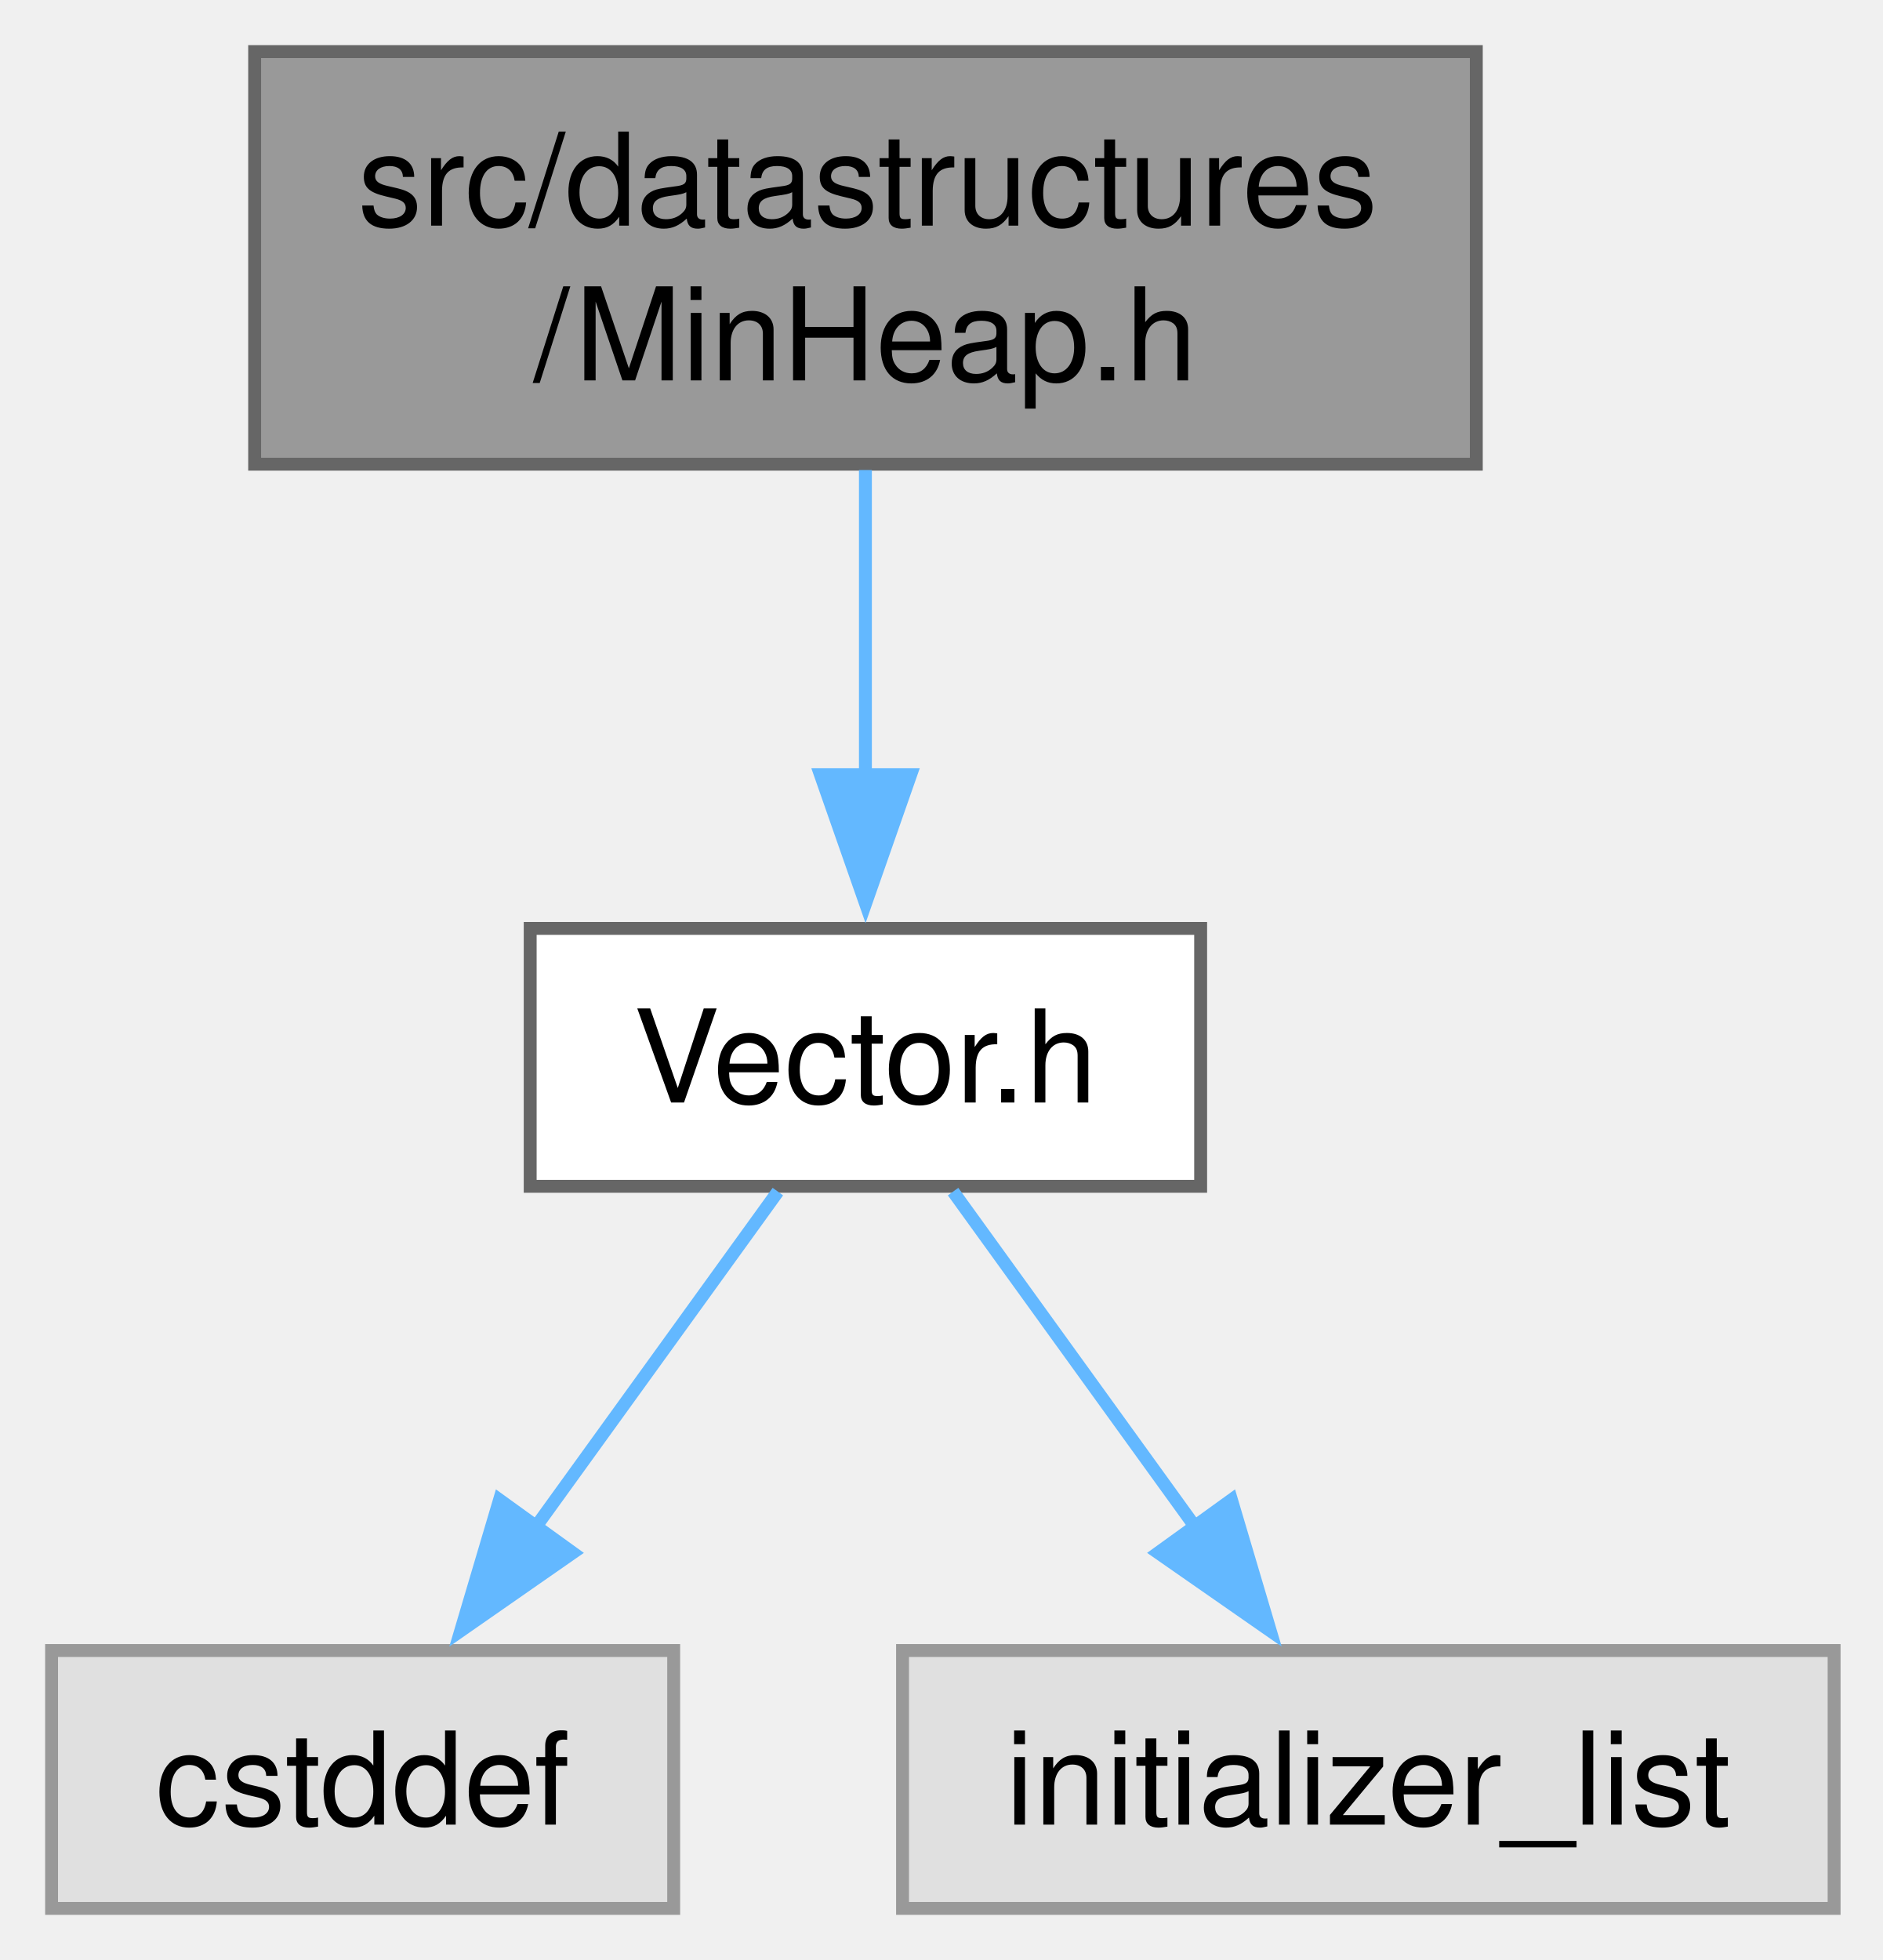
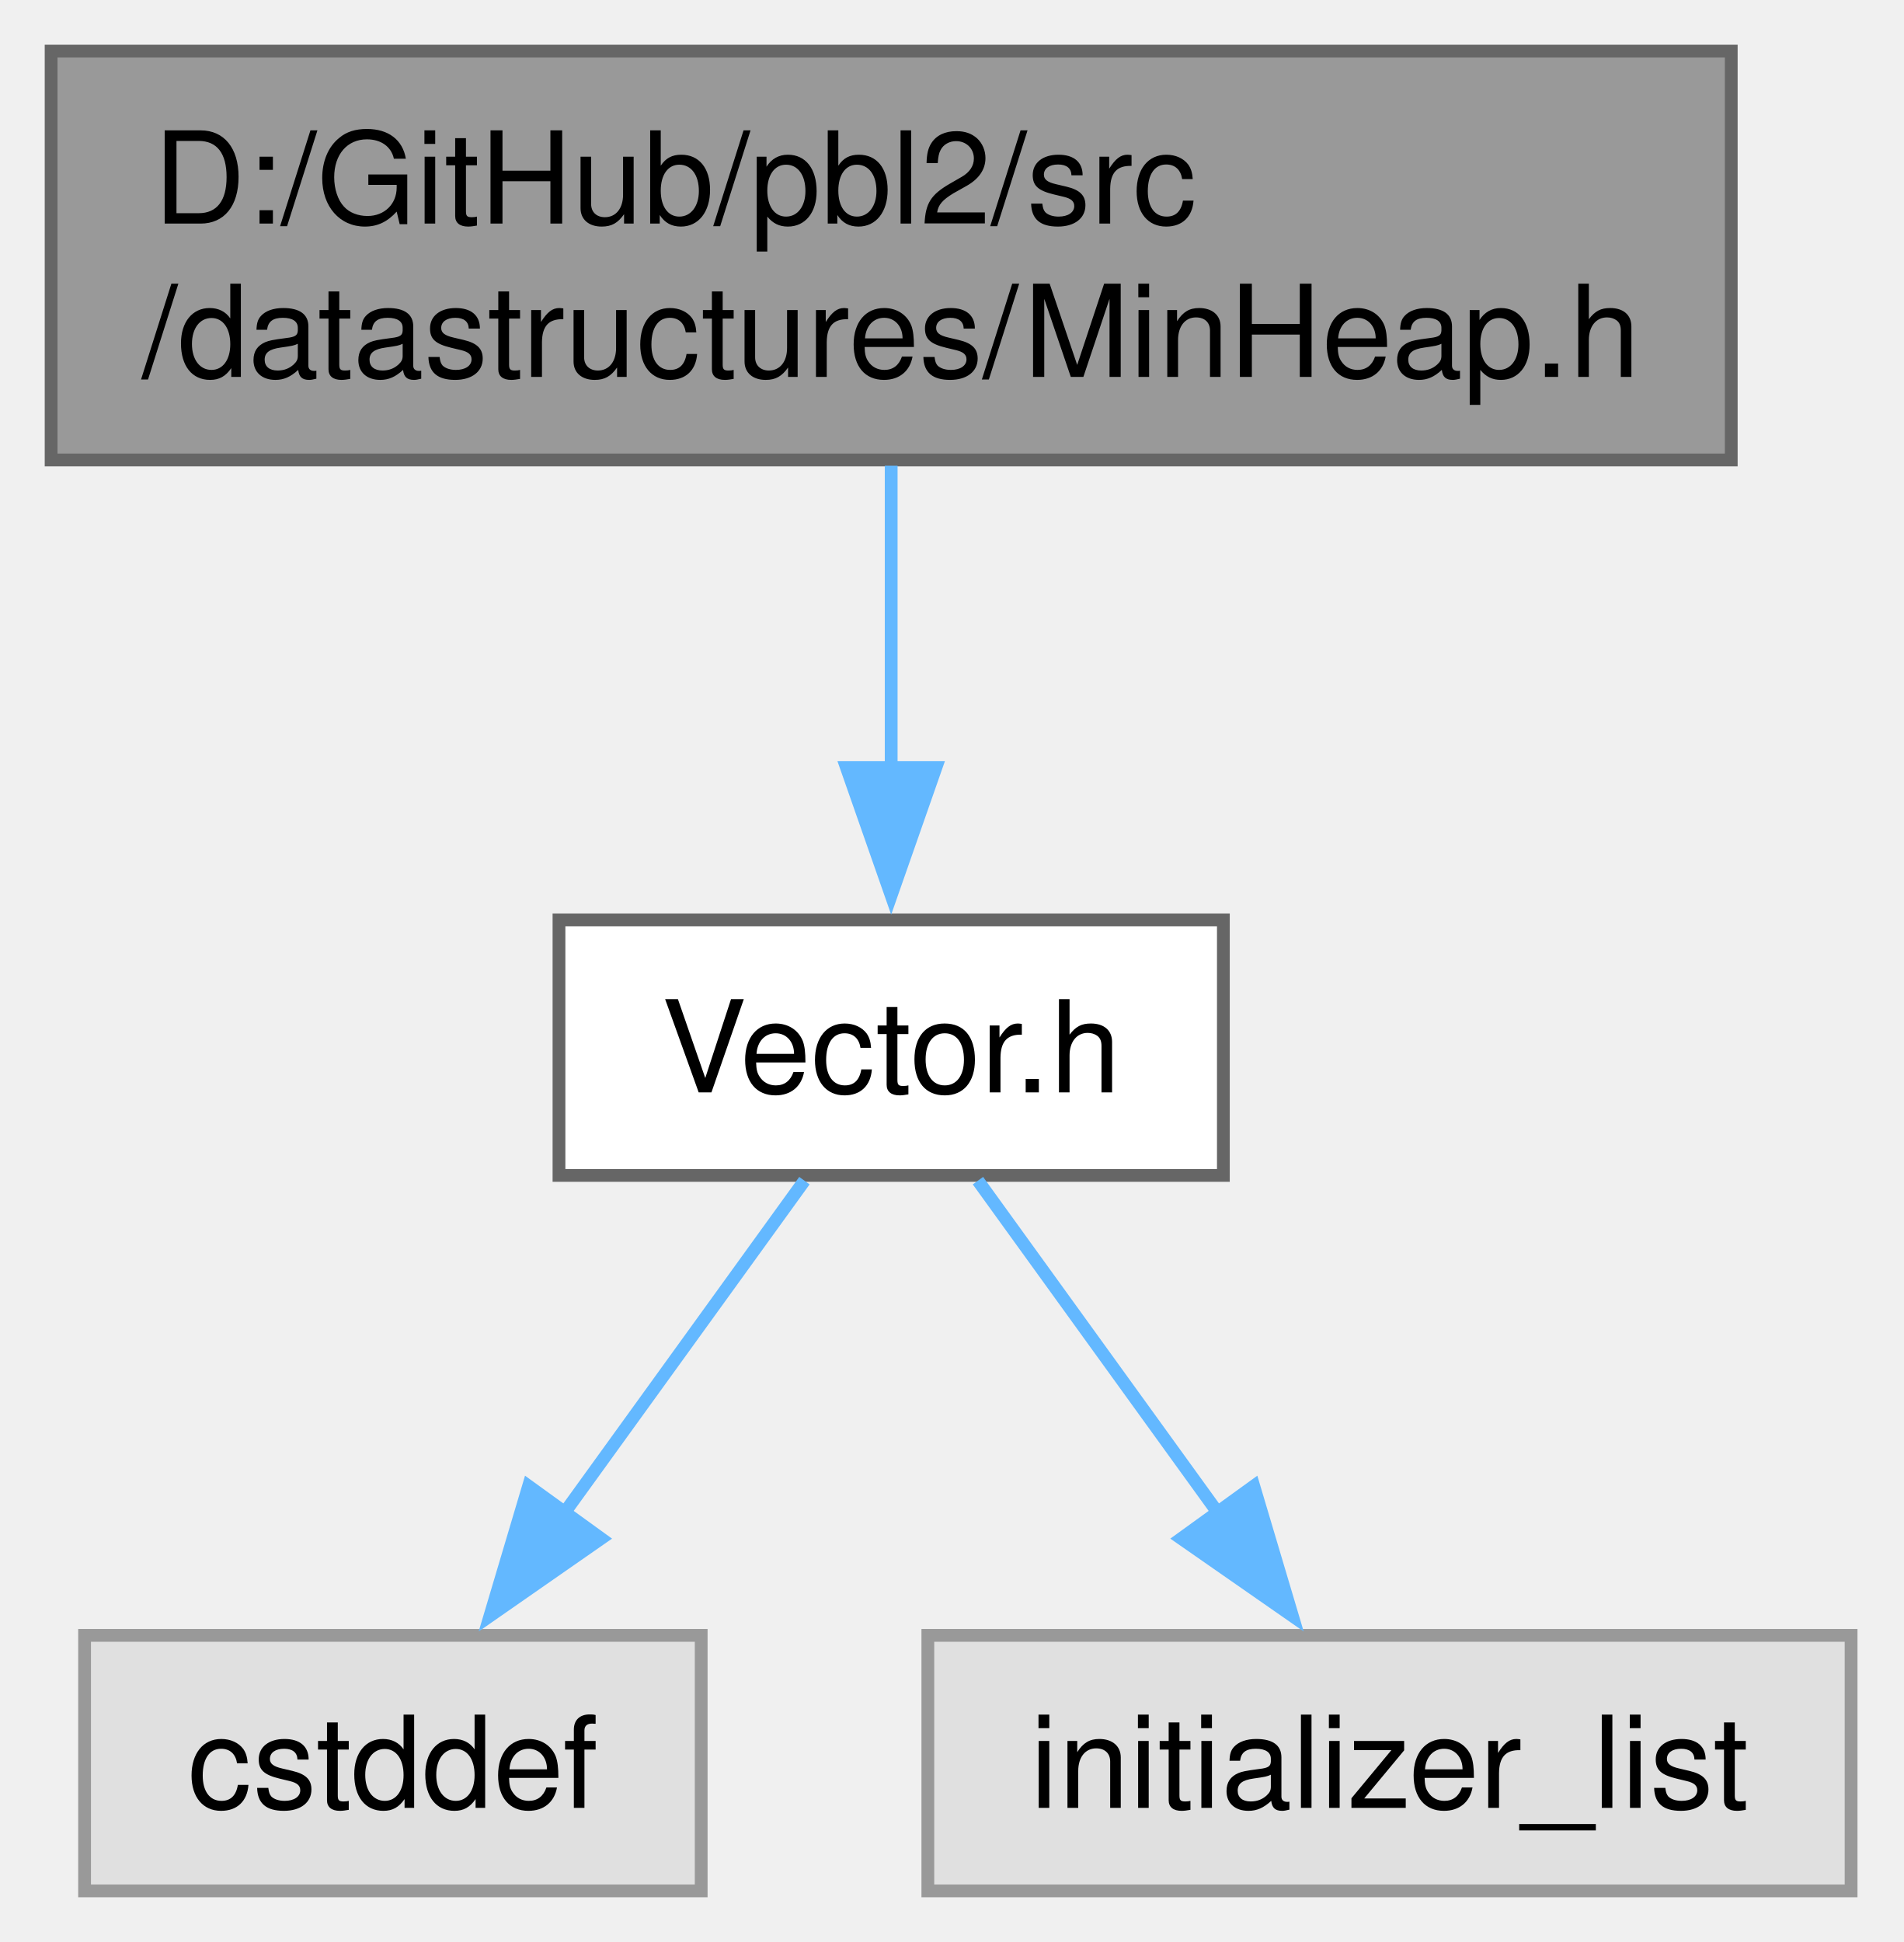
- <svg xmlns="http://www.w3.org/2000/svg" xmlns:xlink="http://www.w3.org/1999/xlink" width="146pt" height="152pt" viewBox="0.00 0.00 146.00 152.00">
+ <svg xmlns="http://www.w3.org/2000/svg" xmlns:xlink="http://www.w3.org/1999/xlink" width="149pt" height="152pt" viewBox="0.00 0.00 149.00 152.00">
  <g id="graph0" class="graph" transform="scale(1 1) rotate(0) translate(4 148)">
    <g id="Node000001" class="node">
      <g id="a_Node000001">
        <a xlink:title=" ">
-           <polygon fill="#999999" stroke="#666666" points="110.5,-144 15.75,-144 15.75,-112 110.5,-112 110.5,-144" />
-           <text xml:space="preserve" text-anchor="start" x="23.75" y="-130.5" font-family="Helvetica,sans-Serif" font-size="10.00">src/datastructures</text>
-           <text xml:space="preserve" text-anchor="middle" x="63.12" y="-118.5" font-family="Helvetica,sans-Serif" font-size="10.00">/MinHeap.h</text>
+           <polygon fill="#999999" stroke="#666666" points="131.5,-144 0,-144 0,-112 131.5,-112 131.5,-144" />
+           <text xml:space="preserve" text-anchor="start" x="8" y="-130.5" font-family="Helvetica,sans-Serif" font-size="10.00">D:/GitHub/pbl2/src</text>
+           <text xml:space="preserve" text-anchor="middle" x="65.75" y="-118.5" font-family="Helvetica,sans-Serif" font-size="10.00">/datastructures/MinHeap.h</text>
        </a>
      </g>
    </g>
    <g id="Node000002" class="node">
      <g id="a_Node000002">
        <a xlink:href="_vector_8h.html" target="_top" xlink:title=" ">
-           <polygon fill="white" stroke="#666666" points="89.12,-76 37.12,-76 37.12,-56 89.12,-56 89.12,-76" />
-           <text xml:space="preserve" text-anchor="middle" x="63.12" y="-62.5" font-family="Helvetica,sans-Serif" font-size="10.00">Vector.h</text>
+           <polygon fill="white" stroke="#666666" points="91.75,-76 39.75,-76 39.75,-56 91.75,-56 91.75,-76" />
+           <text xml:space="preserve" text-anchor="middle" x="65.75" y="-62.5" font-family="Helvetica,sans-Serif" font-size="10.00">Vector.h</text>
        </a>
      </g>
    </g>
    <g id="edge1_Node000001_Node000002" class="edge">
      <g id="a_edge1_Node000001_Node000002">
        <a xlink:title=" ">
-           <path fill="none" stroke="#63b8ff" d="M63.12,-111.55C63.12,-104.34 63.12,-95.66 63.12,-87.88" />
-           <polygon fill="#63b8ff" stroke="#63b8ff" points="66.63,-87.92 63.13,-77.92 59.63,-87.92 66.63,-87.92" />
+           <path fill="none" stroke="#63b8ff" d="M65.75,-111.55C65.75,-104.34 65.75,-95.66 65.75,-87.88" />
+           <polygon fill="#63b8ff" stroke="#63b8ff" points="69.25,-87.92 65.75,-77.92 62.25,-87.92 69.25,-87.92" />
        </a>
      </g>
    </g>
    <g id="Node000003" class="node">
      <g id="a_Node000003">
        <a xlink:title=" ">
-           <polygon fill="#e0e0e0" stroke="#999999" points="48.25,-20 0,-20 0,0 48.25,0 48.25,-20" />
-           <text xml:space="preserve" text-anchor="middle" x="24.12" y="-6.5" font-family="Helvetica,sans-Serif" font-size="10.00">cstddef</text>
+           <polygon fill="#e0e0e0" stroke="#999999" points="50.88,-20 2.62,-20 2.62,0 50.88,0 50.88,-20" />
+           <text xml:space="preserve" text-anchor="middle" x="26.75" y="-6.5" font-family="Helvetica,sans-Serif" font-size="10.00">cstddef</text>
        </a>
      </g>
    </g>
    <g id="edge2_Node000002_Node000003" class="edge">
      <g id="a_edge2_Node000002_Node000003">
        <a xlink:title=" ">
-           <path fill="none" stroke="#63b8ff" d="M56.33,-55.59C51.13,-48.39 43.79,-38.23 37.44,-29.43" />
-           <polygon fill="#63b8ff" stroke="#63b8ff" points="40.42,-27.58 31.73,-21.53 34.74,-31.68 40.42,-27.58" />
+           <path fill="none" stroke="#63b8ff" d="M58.96,-55.59C53.76,-48.39 46.42,-38.23 40.06,-29.43" />
+           <polygon fill="#63b8ff" stroke="#63b8ff" points="43.04,-27.58 34.35,-21.53 37.37,-31.68 43.04,-27.58" />
        </a>
      </g>
    </g>
    <g id="Node000004" class="node">
      <g id="a_Node000004">
        <a xlink:title=" ">
-           <polygon fill="#e0e0e0" stroke="#999999" points="138.25,-20 66,-20 66,0 138.25,0 138.25,-20" />
-           <text xml:space="preserve" text-anchor="middle" x="102.12" y="-6.5" font-family="Helvetica,sans-Serif" font-size="10.00">initializer_list</text>
+           <polygon fill="#e0e0e0" stroke="#999999" points="140.88,-20 68.62,-20 68.62,0 140.88,0 140.88,-20" />
+           <text xml:space="preserve" text-anchor="middle" x="104.75" y="-6.5" font-family="Helvetica,sans-Serif" font-size="10.00">initializer_list</text>
        </a>
      </g>
    </g>
    <g id="edge3_Node000002_Node000004" class="edge">
      <g id="a_edge3_Node000002_Node000004">
        <a xlink:title=" ">
-           <path fill="none" stroke="#63b8ff" d="M69.92,-55.59C75.12,-48.39 82.46,-38.23 88.81,-29.43" />
-           <polygon fill="#63b8ff" stroke="#63b8ff" points="91.51,-31.68 94.52,-21.53 85.83,-27.58 91.51,-31.68" />
+           <path fill="none" stroke="#63b8ff" d="M72.54,-55.59C77.74,-48.39 85.08,-38.23 91.44,-29.43" />
+           <polygon fill="#63b8ff" stroke="#63b8ff" points="94.13,-31.68 97.15,-21.53 88.46,-27.58 94.13,-31.68" />
        </a>
      </g>
    </g>
  </g>
</svg>
